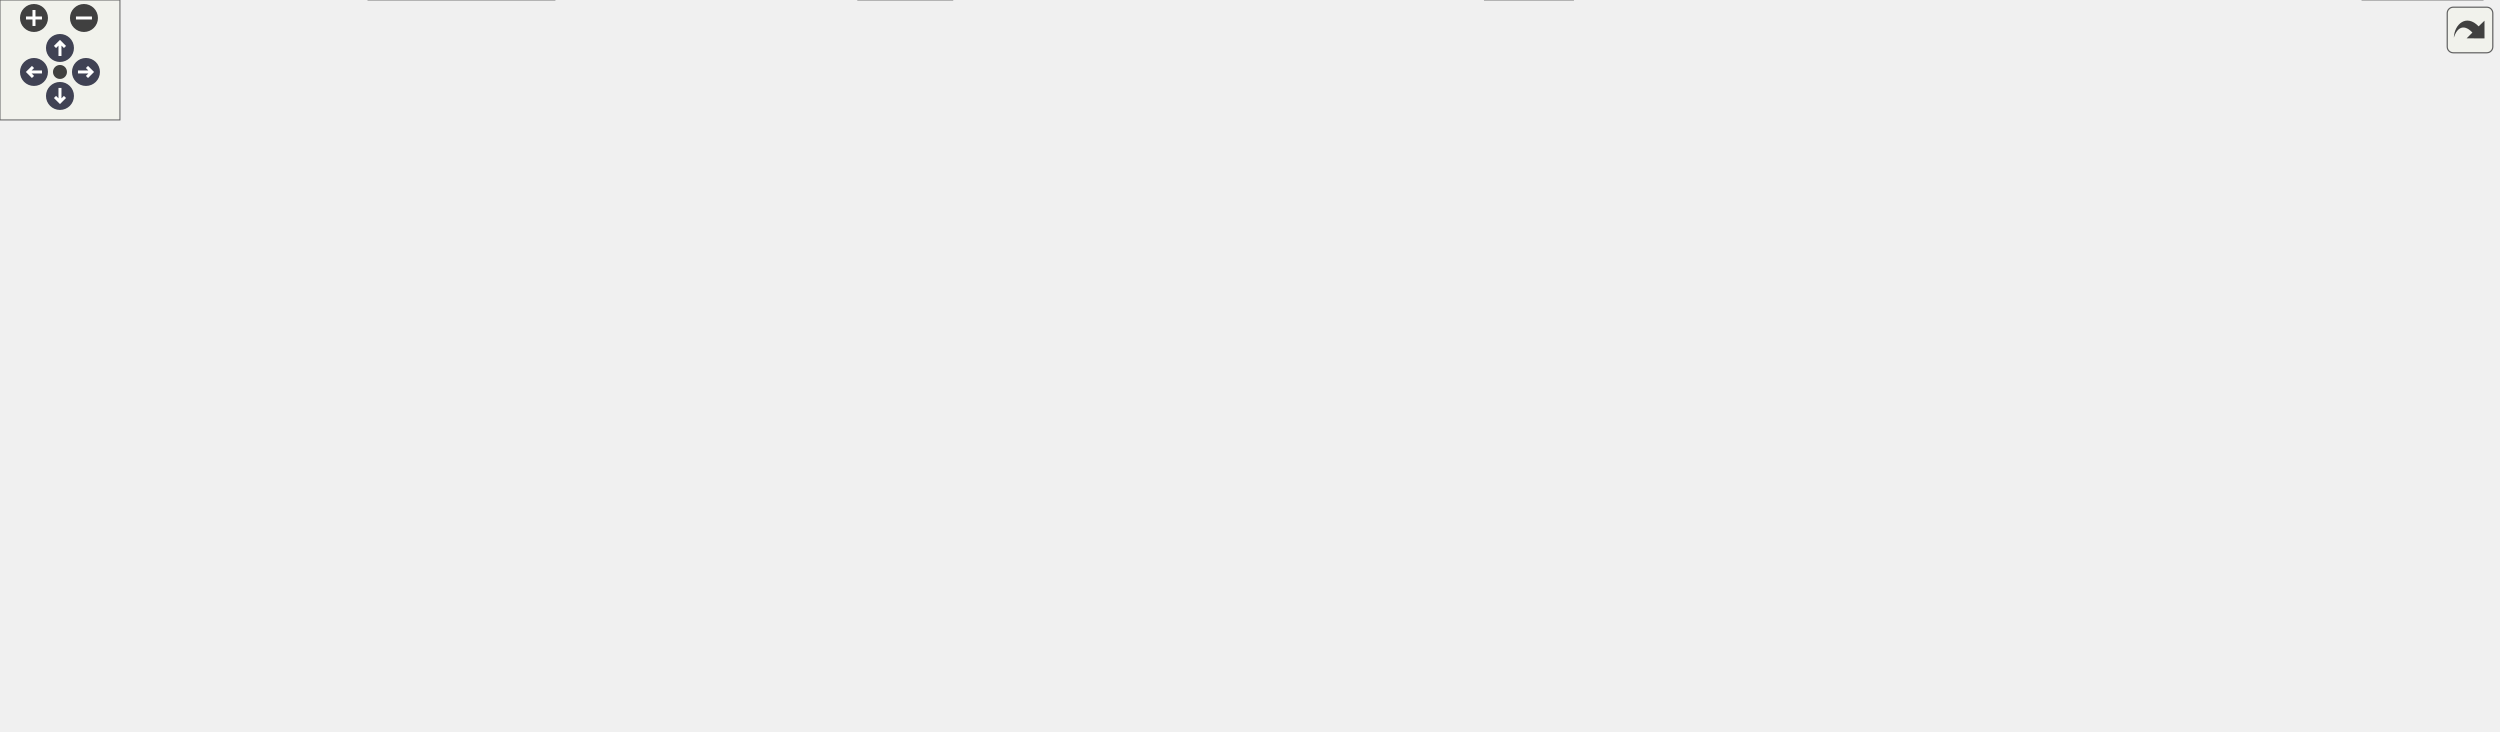
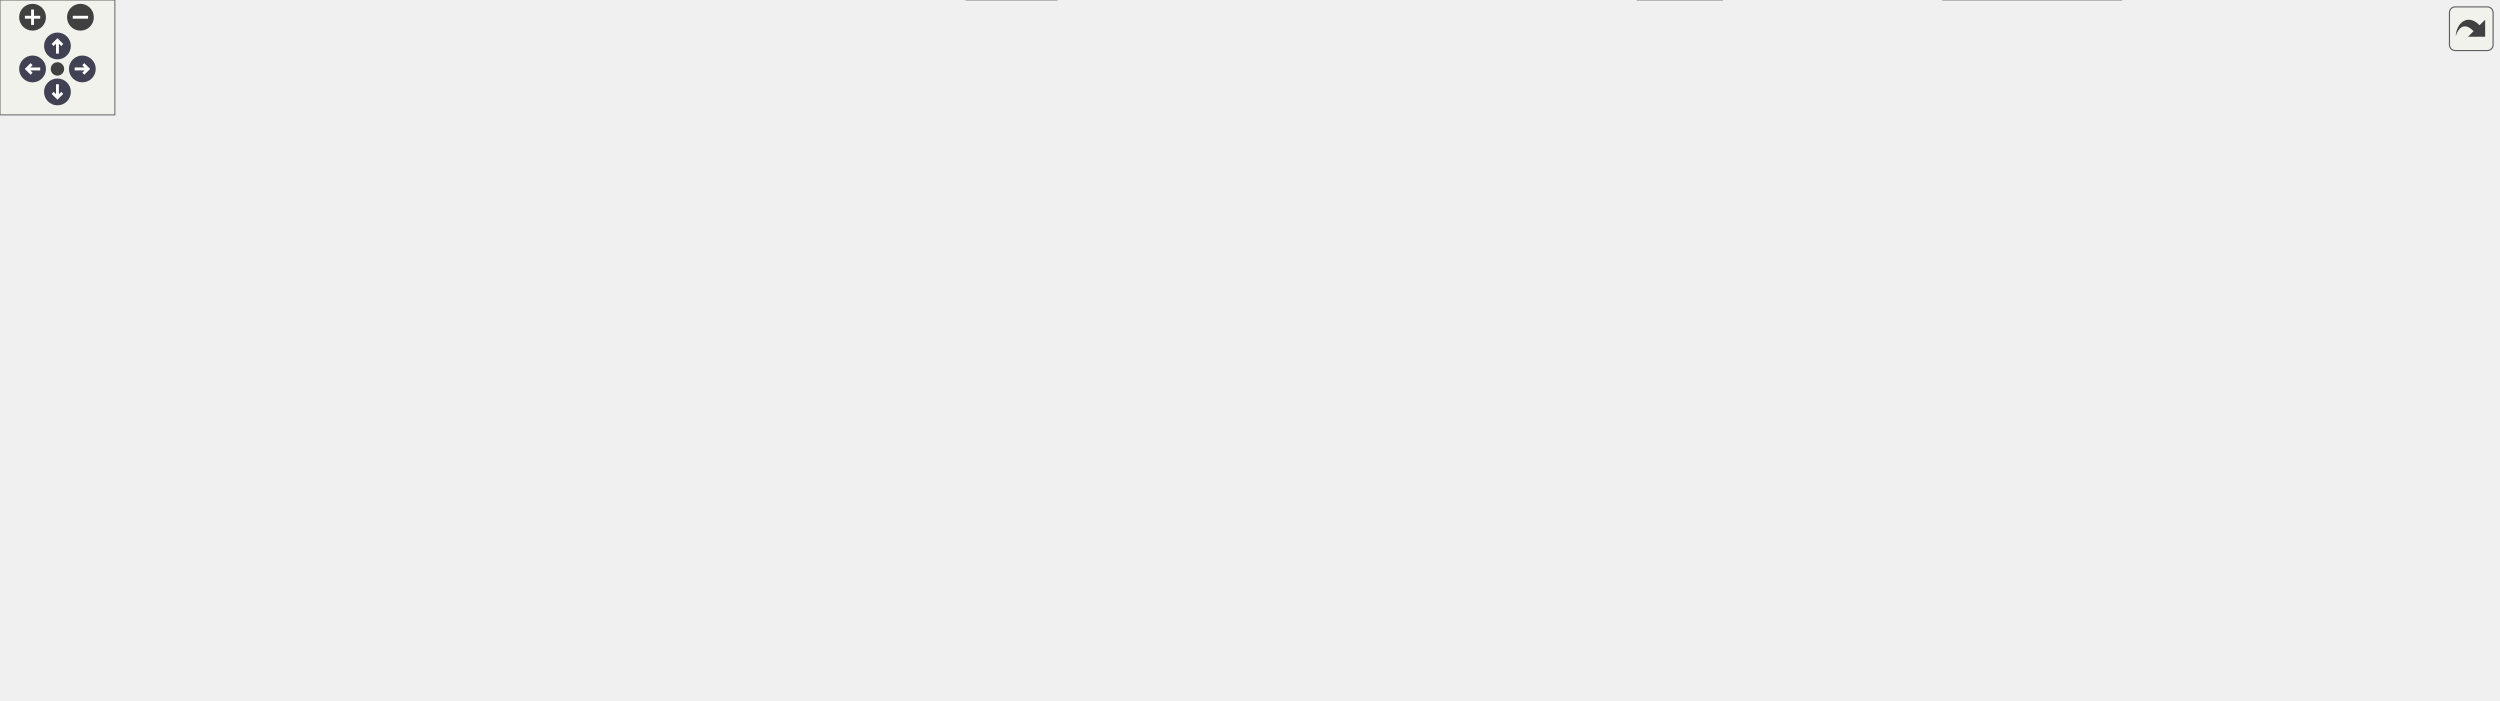
<svg xmlns="http://www.w3.org/2000/svg" xmlns:xlink="http://www.w3.org/1999/xlink" id="main" version="1.1" xml:space="preserve">
  <style type="text/css">
.node, .edge {opacity: 0.7;}
.node.selected, .edge.selected {opacity: 1;}
.edge:hover path { stroke: red; }
.edge:hover polygon { stroke: red; fill: red; }
</style>
  <defs>
    <circle id="rim" cx="0" cy="0" r="7" />
    <circle id="rim2" cx="0" cy="0" r="3.5" />
    <g id="zoomPlus">
      <use xlink:href="#rim" fill="#404040">
        <set attributeName="fill" to="#808080" begin="zoomplus.mouseover" end="zoomplus.mouseout" />
      </use>
      <path d="M-4,0h8M0,-4v8" fill="none" stroke="white" stroke-width="1.5" pointer-events="none" />
    </g>
    <g id="zoomMin">
      <use xlink:href="#rim" fill="#404040">
        <set attributeName="fill" to="#808080" begin="zoomminus.mouseover" end="zoomminus.mouseout" />
      </use>
      <path d="M-4,0h8" fill="none" stroke="white" stroke-width="1.5" pointer-events="none" />
    </g>
    <g id="arrowUp" transform="translate(30 24)">
      <use xlink:href="#rim" />
      <path pointer-events="none" fill="none" stroke="white" stroke-width="1.5" d="M0,-3.0v7 M-2.5,-0.5L0,-3.0L2.5,-0.5" />
    </g>
    <g id="arrowRight" transform="rotate(90) translate(36 -43)">
      <use xlink:href="#rim" />
      <path pointer-events="none" fill="none" stroke="white" stroke-width="1.5" d="M0,-3.0v7 M-2.5,-0.5L0,-3.0L2.5,-0.5" />
    </g>
    <g id="arrowDown" transform="rotate(180) translate(-30 -48)">
      <use xlink:href="#rim" />
      <path pointer-events="none" fill="none" stroke="white" stroke-width="1.5" d="M0,-3.0v7 M-2.5,-0.5L0,-3.0L2.5,-0.5" />
    </g>
    <g id="arrowLeft" transform="rotate(270) translate(-36 17)">
      <use xlink:href="#rim" />
      <path pointer-events="none" fill="none" stroke="white" stroke-width="1.5" d="M0,-3.0v7 M-2.5,-0.5L0,-3.0L2.5,-0.5" />
    </g>
    <g id="resetDef">
      <use xlink:href="#rim2" fill="#404040">
        <set attributeName="fill" to="#808080" begin="reset.mouseover" end="reset.mouseout" />
      </use>
    </g>
  </defs>
  <svg id="graph" class="graph">
    <g id="viewport">
      <g id="Node000001" class="node">
        <g id="a_Node000001">
          <a xlink:title=" ">
-             <polygon fill="#999999" stroke="#666666" points="505.35,-305 386.35,-305 386.35,-275 505.35,-275 505.35,-305" />
-             <text text-anchor="start" x="394.35" y="-293" font-family="Helvetica,sans-Serif" font-size="10.00">src/TestGenerator/src</text>
-             <text text-anchor="middle" x="445.85" y="-282" font-family="Helvetica,sans-Serif" font-size="10.00">/generatorHelper.cpp</text>
+             <polygon fill="#999999" stroke="#666666" points="617.75,-305 498.75,-305 498.75,-275 617.75,-275 617.75,-305" />
+             <text text-anchor="start" x="506.75" y="-293" font-family="Helvetica,sans-Serif" font-size="10.00">src/TestGenerator/src</text>
+             <text text-anchor="middle" x="558.25" y="-282" font-family="Helvetica,sans-Serif" font-size="10.00">/generatorHelper.cpp</text>
          </a>
        </g>
      </g>
      <g id="Node000002" class="node">
        <g id="a_Node000002">
          <a xlink:href="generatorHelper_8h.html" target="_top" xlink:title=" ">
-             <polygon fill="white" stroke="#666666" points="385.85,-129 209.85,-129 209.85,-110 385.85,-110 385.85,-129" />
-             <text text-anchor="middle" x="297.85" y="-117" font-family="Helvetica,sans-Serif" font-size="10.00">TestGenerator/generatorHelper.h</text>
+             <polygon fill="white" stroke="#666666" points="984.25,-184 808.25,-184 808.25,-165 984.25,-165 984.25,-184" />
+             <text text-anchor="middle" x="896.25" y="-172" font-family="Helvetica,sans-Serif" font-size="10.00">TestGenerator/generatorHelper.h</text>
          </a>
        </g>
      </g>
      <g id="edge1_Node000001_Node000002" class="edge">
        <g id="a_edge1_Node000001_Node000002">
          <a xlink:title=" ">
-             <path fill="none" stroke="#63b8ff" d="M422.17,-274.87C408.03,-265.73 390.28,-252.97 376.85,-239 346.42,-207.36 320.2,-162.61 306.99,-138.15" />
-             <polygon fill="#63b8ff" stroke="#63b8ff" points="310.06,-136.49 302.29,-129.29 303.88,-139.76 310.06,-136.49" />
+             <path fill="none" stroke="#63b8ff" d="M600.04,-274.97C667.13,-252.44 797.71,-208.59 860.65,-187.46" />
+             <polygon fill="#63b8ff" stroke="#63b8ff" points="862.14,-190.65 870.51,-184.14 859.91,-184.01 862.14,-190.65" />
          </a>
        </g>
      </g>
      <g id="Node000003" class="node">
        <g id="a_Node000003">
          <a xlink:title=" ">
-             <polygon fill="#e0e0e0" stroke="#999999" points="870.35,-74 825.35,-74 825.35,-55 870.35,-55 870.35,-74" />
-             <text text-anchor="middle" x="847.85" y="-62" font-family="Helvetica,sans-Serif" font-size="10.00">utility</text>
+             <polygon fill="#e0e0e0" stroke="#999999" points="70.75,-74 25.75,-74 25.75,-55 70.75,-55 70.75,-74" />
+             <text text-anchor="middle" x="48.25" y="-62" font-family="Helvetica,sans-Serif" font-size="10.00">utility</text>
          </a>
        </g>
      </g>
      <g id="edge20_Node000001_Node000003" class="edge">
        <g id="a_edge20_Node000001_Node000003">
          <a xlink:title=" ">
-             <path fill="none" stroke="#63b8ff" d="M505.75,-283.11C611.72,-271.33 825.27,-240.96 869.85,-184 893.07,-154.32 872.73,-107.76 858.63,-82.75" />
-             <polygon fill="#63b8ff" stroke="#63b8ff" points="861.56,-80.84 853.46,-74.02 855.54,-84.41 861.56,-80.84" />
+             <path fill="none" stroke="#63b8ff" d="M498.36,-280.57C369.2,-261.02 71.44,-208.15 13.25,-129 2.03,-113.74 16.09,-94.48 29.59,-81.2" />
+             <polygon fill="#63b8ff" stroke="#63b8ff" points="32.28,-83.48 37.28,-74.14 27.55,-78.32 32.28,-83.48" />
          </a>
        </g>
      </g>
      <g id="Node000009" class="node">
        <g id="a_Node000009">
          <a xlink:title=" ">
-             <polygon fill="#e0e0e0" stroke="#999999" points="953.35,-74 888.35,-74 888.35,-55 953.35,-55 953.35,-74" />
-             <text text-anchor="middle" x="920.85" y="-62" font-family="Helvetica,sans-Serif" font-size="10.00">functional</text>
+             <polygon fill="#e0e0e0" stroke="#999999" points="382.75,-74 317.75,-74 317.75,-55 382.75,-55 382.75,-74" />
+             <text text-anchor="middle" x="350.25" y="-62" font-family="Helvetica,sans-Serif" font-size="10.00">functional</text>
          </a>
        </g>
      </g>
      <g id="edge18_Node000001_Node000009" class="edge">
        <g id="a_edge18_Node000001_Node000009">
          <a xlink:title=" ">
-             <path fill="none" stroke="#63b8ff" d="M505.41,-287.97C577.06,-285.07 700.04,-274.74 798.85,-239 842.57,-223.18 859.91,-221.17 887.85,-184 910.43,-153.95 917.56,-109.19 919.81,-84.16" />
-             <polygon fill="#63b8ff" stroke="#63b8ff" points="923.3,-84.41 920.54,-74.18 916.32,-83.9 923.3,-84.41" />
+             <path fill="none" stroke="#63b8ff" d="M498.73,-281.02C444.51,-270 369.09,-244.11 343.25,-184 329.07,-151 337.44,-108 344.23,-83.92" />
+             <polygon fill="#63b8ff" stroke="#63b8ff" points="347.6,-84.87 347.16,-74.29 340.9,-82.84 347.6,-84.87" />
          </a>
        </g>
      </g>
      <g id="Node000013" class="node">
        <g id="a_Node000013">
          <a xlink:title=" ">
-             <polygon fill="#e0e0e0" stroke="#999999" points="1241.85,-19 1181.85,-19 1181.85,0 1241.85,0 1241.85,-19" />
-             <text text-anchor="middle" x="1211.85" y="-7" font-family="Helvetica,sans-Serif" font-size="10.00">iostream</text>
+             <polygon fill="#e0e0e0" stroke="#999999" points="585.25,-74 525.25,-74 525.25,-55 585.25,-55 585.25,-74" />
+             <text text-anchor="middle" x="555.25" y="-62" font-family="Helvetica,sans-Serif" font-size="10.00">iostream</text>
          </a>
        </g>
      </g>
      <g id="edge19_Node000001_Node000013" class="edge">
        <g id="a_edge19_Node000001_Node000013">
          <a xlink:title=" ">
-             <path fill="none" stroke="#63b8ff" d="M505.62,-286.85C691.95,-279.36 1249.85,-250.65 1249.85,-175.5 1249.85,-175.5 1249.85,-175.5 1249.85,-118.5 1249.85,-85.02 1233.4,-48.84 1222.14,-28.01" />
-             <polygon fill="#63b8ff" stroke="#63b8ff" points="1225.08,-26.1 1217.13,-19.1 1218.98,-29.53 1225.08,-26.1" />
+             <path fill="none" stroke="#63b8ff" d="M558.06,-274.68C557.54,-235.76 556.09,-128.07 555.5,-84.33" />
+             <polygon fill="#63b8ff" stroke="#63b8ff" points="559,-84.18 555.37,-74.23 552,-84.28 559,-84.18" />
          </a>
        </g>
      </g>
      <g id="Node000014" class="node">
        <g id="a_Node000014">
          <a xlink:href="types_8h.html" target="_top" xlink:title=" ">
-             <polygon fill="white" stroke="#666666" points="348.35,-74 259.35,-74 259.35,-55 348.35,-55 348.35,-74" />
-             <text text-anchor="middle" x="303.85" y="-62" font-family="Helvetica,sans-Serif" font-size="10.00">Library/types.h</text>
+             <polygon fill="white" stroke="#666666" points="1032.75,-74 943.75,-74 943.75,-55 1032.75,-55 1032.75,-74" />
+             <text text-anchor="middle" x="988.25" y="-62" font-family="Helvetica,sans-Serif" font-size="10.00">Library/types.h</text>
          </a>
        </g>
      </g>
      <g id="edge44_Node000001_Node000014" class="edge">
        <g id="a_edge44_Node000001_Node000014">
          <a xlink:title=" ">
-             <path fill="none" stroke="#63b8ff" d="M400.58,-274.97C341.8,-253.97 241.88,-208.15 200.85,-129 187.35,-102.97 219.18,-86.45 250.93,-76.81" />
-             <polygon fill="#63b8ff" stroke="#63b8ff" points="252.06,-80.12 260.73,-74.03 250.15,-73.39 252.06,-80.12" />
+             <path fill="none" stroke="#63b8ff" d="M617.79,-286.72C781.18,-278.94 1229.13,-247.03 1299.25,-129 1303.56,-121.74 1304.78,-116.38 1299.25,-110 1266.76,-72.53 1123.52,-65.84 1043.25,-65.11" />
+             <polygon fill="#63b8ff" stroke="#63b8ff" points="1042.86,-61.6 1032.84,-65.04 1042.82,-68.6 1042.86,-61.6" />
          </a>
        </g>
      </g>
      <g id="Node000015" class="node">
        <g id="a_Node000015">
          <a xlink:href="database_8h.html" target="_top" xlink:title=" ">
-             <polygon fill="white" stroke="#666666" points="505.85,-239 385.85,-239 385.85,-220 505.85,-220 505.85,-239" />
-             <text text-anchor="middle" x="445.85" y="-227" font-family="Helvetica,sans-Serif" font-size="10.00">Database/database.h</text>
+             <polygon fill="white" stroke="#666666" points="530.25,-239 410.25,-239 410.25,-220 530.25,-220 530.25,-239" />
+             <text text-anchor="middle" x="470.25" y="-227" font-family="Helvetica,sans-Serif" font-size="10.00">Database/database.h</text>
          </a>
        </g>
      </g>
      <g id="edge21_Node000001_Node000015" class="edge">
        <g id="a_edge21_Node000001_Node000015">
          <a xlink:title=" ">
-             <path fill="none" stroke="#63b8ff" d="M445.85,-274.84C445.85,-267.21 445.85,-257.7 445.85,-249.45" />
-             <polygon fill="#63b8ff" stroke="#63b8ff" points="449.35,-249.27 445.85,-239.27 442.35,-249.27 449.35,-249.27" />
+             <path fill="none" stroke="#63b8ff" d="M536.95,-274.84C523.18,-265.68 505.33,-253.82 491.56,-244.66" />
+             <polygon fill="#63b8ff" stroke="#63b8ff" points="493.45,-241.72 483.18,-239.09 489.57,-247.55 493.45,-241.72" />
          </a>
        </g>
      </g>
      <g id="Node000023" class="node">
        <g id="a_Node000023">
          <a xlink:href="utils_8h_source.html" target="_top" xlink:title=" ">
-             <polygon fill="white" stroke="#666666" points="153.35,-129 70.35,-129 70.35,-110 153.35,-110 153.35,-129" />
-             <text text-anchor="middle" x="111.85" y="-117" font-family="Helvetica,sans-Serif" font-size="10.00">Library/utils.h</text>
+             <polygon fill="white" stroke="#666666" points="1188.75,-184 1105.75,-184 1105.75,-165 1188.75,-165 1188.75,-184" />
+             <text text-anchor="middle" x="1147.25" y="-172" font-family="Helvetica,sans-Serif" font-size="10.00">Library/utils.h</text>
          </a>
        </g>
      </g>
      <g id="edge45_Node000001_Node000023" class="edge">
        <g id="a_edge45_Node000001_Node000023">
          <a xlink:title=" ">
-             <path fill="none" stroke="#63b8ff" d="M386.2,-284.64C314.98,-278.36 201.28,-264.61 167.85,-239 135.29,-214.06 120.81,-165.49 115.1,-138.93" />
-             <polygon fill="#63b8ff" stroke="#63b8ff" points="118.52,-138.17 113.16,-129.03 111.65,-139.52 118.52,-138.17" />
+             <path fill="none" stroke="#63b8ff" d="M617.97,-277.49C733.57,-255.22 986.11,-206.55 1095.27,-185.52" />
+             <polygon fill="#63b8ff" stroke="#63b8ff" points="1096.22,-188.9 1105.38,-183.57 1094.9,-182.02 1096.22,-188.9" />
          </a>
        </g>
      </g>
      <g id="edge2_Node000002_Node000003" class="edge">
        <g id="a_edge2_Node000002_Node000003">
          <a xlink:title=" ">
-             <path fill="none" stroke="#63b8ff" d="M386.18,-115.82C487.75,-111.64 659.48,-101.19 815.05,-74.02" />
-             <polygon fill="#63b8ff" stroke="#63b8ff" points="816.03,-77.4 825.27,-72.2 814.81,-70.5 816.03,-77.4" />
+             <path fill="none" stroke="#63b8ff" d="M808.23,-172.58C642.35,-170.12 289.61,-161.14 172.25,-129 133.54,-118.4 92.9,-94.85 69.11,-79.6" />
+             <polygon fill="#63b8ff" stroke="#63b8ff" points="70.85,-76.56 60.57,-74.02 67.02,-82.42 70.85,-76.56" />
          </a>
        </g>
      </g>
      <g id="Node000004" class="node">
        <g id="a_Node000004">
          <a xlink:title=" ">
-             <polygon fill="#e0e0e0" stroke="#999999" points="476.35,-19 429.35,-19 429.35,0 476.35,0 476.35,-19" />
-             <text text-anchor="middle" x="452.85" y="-7" font-family="Helvetica,sans-Serif" font-size="10.00">vector</text>
+             <polygon fill="#e0e0e0" stroke="#999999" points="551.75,-19 504.75,-19 504.75,0 551.75,0 551.75,-19" />
+             <text text-anchor="middle" x="528.25" y="-7" font-family="Helvetica,sans-Serif" font-size="10.00">vector</text>
          </a>
        </g>
      </g>
      <g id="edge3_Node000002_Node000004" class="edge">
        <g id="a_edge3_Node000002_Node000004">
          <a xlink:title=" ">
-             <path fill="none" stroke="#63b8ff" d="M310.27,-109.84C336.8,-91.36 399.23,-47.86 431.97,-25.05" />
-             <polygon fill="#63b8ff" stroke="#63b8ff" points="434.16,-27.79 440.37,-19.2 430.16,-22.04 434.16,-27.79" />
+             <path fill="none" stroke="#63b8ff" d="M893.35,-164.71C888.37,-150.98 876.89,-124.53 858.25,-110 767.28,-39.08 626.2,-18.55 562.05,-12.73" />
+             <polygon fill="#63b8ff" stroke="#63b8ff" points="562.34,-9.24 552.08,-11.89 561.75,-16.22 562.34,-9.24" />
          </a>
        </g>
      </g>
      <g id="Node000005" class="node">
        <g id="a_Node000005">
          <a xlink:title=" ">
-             <polygon fill="#e0e0e0" stroke="#999999" points="786.85,-19 742.85,-19 742.85,0 786.85,0 786.85,-19" />
-             <text text-anchor="middle" x="764.85" y="-7" font-family="Helvetica,sans-Serif" font-size="10.00">string</text>
+             <polygon fill="#e0e0e0" stroke="#999999" points="899.25,-19 855.25,-19 855.25,0 899.25,0 899.25,-19" />
+             <text text-anchor="middle" x="877.25" y="-7" font-family="Helvetica,sans-Serif" font-size="10.00">string</text>
          </a>
        </g>
      </g>
      <g id="edge4_Node000002_Node000005" class="edge">
        <g id="a_edge4_Node000002_Node000005">
          <a xlink:title=" ">
-             <path fill="none" stroke="#63b8ff" d="M315.52,-109.88C349.5,-93.37 421.69,-58.57 433.85,-55 540.18,-23.82 672.21,-14.39 732.32,-11.62" />
-             <polygon fill="#63b8ff" stroke="#63b8ff" points="732.84,-15.1 742.68,-11.17 732.54,-8.11 732.84,-15.1" />
+             <path fill="none" stroke="#63b8ff" d="M895.74,-164.86C894.98,-152.62 893.4,-129.57 891.25,-110 888.15,-81.75 883.33,-49.15 880.23,-29.19" />
+             <polygon fill="#63b8ff" stroke="#63b8ff" points="883.68,-28.6 878.67,-19.26 876.76,-29.68 883.68,-28.6" />
          </a>
        </g>
      </g>
      <g id="Node000006" class="node">
        <g id="a_Node000006">
          <a xlink:title=" ">
-             <polygon fill="#e0e0e0" stroke="#999999" points="500.85,-74 442.85,-74 442.85,-55 500.85,-55 500.85,-74" />
-             <text text-anchor="middle" x="471.85" y="-62" font-family="Helvetica,sans-Serif" font-size="10.00">memory</text>
+             <polygon fill="#e0e0e0" stroke="#999999" points="527.25,-129 469.25,-129 469.25,-110 527.25,-110 527.25,-129" />
+             <text text-anchor="middle" x="498.25" y="-117" font-family="Helvetica,sans-Serif" font-size="10.00">memory</text>
          </a>
        </g>
      </g>
      <g id="edge5_Node000002_Node000006" class="edge">
        <g id="a_edge5_Node000002_Node000006">
          <a xlink:title=" ">
-             <path fill="none" stroke="#63b8ff" d="M325.8,-109.98C355.14,-101.05 401.44,-86.94 434.03,-77.02" />
-             <polygon fill="#63b8ff" stroke="#63b8ff" points="435.13,-80.34 443.67,-74.08 433.09,-73.65 435.13,-80.34" />
+             <path fill="none" stroke="#63b8ff" d="M832.31,-164.98C749.12,-153.91 606.32,-134.89 537.54,-125.73" />
+             <polygon fill="#63b8ff" stroke="#63b8ff" points="537.93,-122.25 527.55,-124.4 537,-129.19 537.93,-122.25" />
          </a>
        </g>
      </g>
      <g id="Node000007" class="node">
        <g id="a_Node000007">
          <a xlink:title=" ">
-             <polygon fill="#e0e0e0" stroke="#999999" points="68.85,-74 14.85,-74 14.85,-55 68.85,-55 68.85,-74" />
-             <text text-anchor="middle" x="41.85" y="-62" font-family="Helvetica,sans-Serif" font-size="10.00">random</text>
+             <polygon fill="#e0e0e0" stroke="#999999" points="1139.25,-129 1085.25,-129 1085.25,-110 1139.25,-110 1139.25,-129" />
+             <text text-anchor="middle" x="1112.25" y="-117" font-family="Helvetica,sans-Serif" font-size="10.00">random</text>
          </a>
        </g>
      </g>
      <g id="edge6_Node000002_Node000007" class="edge">
        <g id="a_edge6_Node000002_Node000007">
          <a xlink:title=" ">
-             <path fill="none" stroke="#63b8ff" d="M253.51,-109.97C211.11,-101.71 145.11,-88.61 78.74,-74.14" />
-             <polygon fill="#63b8ff" stroke="#63b8ff" points="79.47,-70.72 68.95,-72 77.97,-77.56 79.47,-70.72" />
+             <path fill="none" stroke="#63b8ff" d="M930.96,-164.98C970.53,-155.27 1034.98,-139.46 1075.42,-129.54" />
+             <polygon fill="#63b8ff" stroke="#63b8ff" points="1076.28,-132.93 1085.15,-127.15 1074.61,-126.13 1076.28,-132.93" />
          </a>
        </g>
      </g>
      <g id="Node000008" class="node">
        <g id="a_Node000008">
          <a xlink:title=" ">
-             <polygon fill="#e0e0e0" stroke="#999999" points="277.35,-19 184.35,-19 184.35,0 277.35,0 277.35,-19" />
-             <text text-anchor="middle" x="230.85" y="-7" font-family="Helvetica,sans-Serif" font-size="10.00">unordered_map</text>
+             <polygon fill="#e0e0e0" stroke="#999999" points="1107.75,-19 1014.75,-19 1014.75,0 1107.75,0 1107.75,-19" />
+             <text text-anchor="middle" x="1061.25" y="-7" font-family="Helvetica,sans-Serif" font-size="10.00">unordered_map</text>
          </a>
        </g>
      </g>
      <g id="edge7_Node000002_Node000008" class="edge">
        <g id="a_edge7_Node000002_Node000008">
          <a xlink:title=" ">
-             <path fill="none" stroke="#63b8ff" d="M285.04,-109.69C274.19,-101.6 258.98,-88.66 249.85,-74 241.29,-60.26 236.4,-42.46 233.73,-29.2" />
-             <polygon fill="#63b8ff" stroke="#63b8ff" points="237.17,-28.55 231.98,-19.32 230.28,-29.78 237.17,-28.55" />
+             <path fill="none" stroke="#63b8ff" d="M943.16,-164.98C967.39,-158.56 996.03,-147.55 1016.25,-129 1045.21,-102.44 1055.67,-55.27 1059.34,-29.17" />
+             <polygon fill="#63b8ff" stroke="#63b8ff" points="1062.83,-29.45 1060.56,-19.1 1055.88,-28.61 1062.83,-29.45" />
          </a>
        </g>
      </g>
      <g id="edge8_Node000002_Node000009" class="edge">
        <g id="a_edge8_Node000002_Node000009">
          <a xlink:title=" ">
-             <path fill="none" stroke="#63b8ff" d="M385.98,-115.28C498.25,-110.38 698.36,-99.02 878.33,-74.05" />
-             <polygon fill="#63b8ff" stroke="#63b8ff" points="878.82,-77.51 888.24,-72.65 877.85,-70.58 878.82,-77.51" />
+             <path fill="none" stroke="#63b8ff" d="M831.91,-164.99C774.36,-157 687.85,-144.04 613.25,-129 578.7,-122.03 570.5,-118.32 536.25,-110 487.15,-98.07 430.69,-84.6 392.98,-75.63" />
+             <polygon fill="#63b8ff" stroke="#63b8ff" points="393.4,-72.13 382.86,-73.23 391.78,-78.94 393.4,-72.13" />
          </a>
        </g>
      </g>
      <g id="Node000010" class="node">
        <g id="a_Node000010">
          <a xlink:title=" ">
-             <polygon fill="#e0e0e0" stroke="#999999" points="136.85,-74 86.85,-74 86.85,-55 136.85,-55 136.85,-74" />
-             <text text-anchor="middle" x="111.85" y="-62" font-family="Helvetica,sans-Serif" font-size="10.00">chrono</text>
+             <polygon fill="#e0e0e0" stroke="#999999" points="1207.25,-129 1157.25,-129 1157.25,-110 1207.25,-110 1207.25,-129" />
+             <text text-anchor="middle" x="1182.25" y="-117" font-family="Helvetica,sans-Serif" font-size="10.00">chrono</text>
          </a>
        </g>
      </g>
      <g id="edge9_Node000002_Node000010" class="edge">
        <g id="a_edge9_Node000002_Node000010">
          <a xlink:title=" ">
-             <path fill="none" stroke="#63b8ff" d="M267.96,-109.98C234.88,-100.56 181.61,-85.38 146.66,-75.42" />
-             <polygon fill="#63b8ff" stroke="#63b8ff" points="147.46,-72.01 136.89,-72.63 145.54,-78.74 147.46,-72.01" />
+             <path fill="none" stroke="#63b8ff" d="M951.03,-164.96C1000.02,-157.07 1073.99,-144.53 1147.19,-129.11" />
+             <polygon fill="#63b8ff" stroke="#63b8ff" points="1147.99,-132.51 1157.05,-127.01 1146.54,-125.67 1147.99,-132.51" />
          </a>
        </g>
      </g>
      <g id="Node000011" class="node">
        <g id="a_Node000011">
          <a xlink:title=" ">
-             <polygon fill="#e0e0e0" stroke="#999999" points="202.35,-74 155.35,-74 155.35,-55 202.35,-55 202.35,-74" />
-             <text text-anchor="middle" x="178.85" y="-62" font-family="Helvetica,sans-Serif" font-size="10.00">cmath</text>
+             <polygon fill="#e0e0e0" stroke="#999999" points="1272.75,-129 1225.75,-129 1225.75,-110 1272.75,-110 1272.75,-129" />
+             <text text-anchor="middle" x="1249.25" y="-117" font-family="Helvetica,sans-Serif" font-size="10.00">cmath</text>
          </a>
        </g>
      </g>
      <g id="edge10_Node000002_Node000011" class="edge">
        <g id="a_edge10_Node000002_Node000011">
          <a xlink:title=" ">
-             <path fill="none" stroke="#63b8ff" d="M278.73,-109.98C259.5,-101.42 229.61,-88.11 207.54,-78.28" />
-             <polygon fill="#63b8ff" stroke="#63b8ff" points="208.87,-75.04 198.31,-74.17 206.02,-81.44 208.87,-75.04" />
+             <path fill="none" stroke="#63b8ff" d="M975.9,-164.98C1038.55,-157.69 1128.19,-145.95 1215.7,-128.9" />
+             <polygon fill="#63b8ff" stroke="#63b8ff" points="1216.4,-132.32 1225.53,-126.95 1215.04,-125.46 1216.4,-132.32" />
          </a>
        </g>
      </g>
      <g id="Node000012" class="node">
        <g id="a_Node000012">
          <a xlink:href="error_8h.html" target="_top" xlink:title=" ">
-             <polygon fill="white" stroke="#666666" points="807.35,-74 722.35,-74 722.35,-55 807.35,-55 807.35,-74" />
-             <text text-anchor="middle" x="764.85" y="-62" font-family="Helvetica,sans-Serif" font-size="10.00">Library/error.h</text>
+             <polygon fill="white" stroke="#666666" points="706.75,-129 621.75,-129 621.75,-110 706.75,-110 706.75,-129" />
+             <text text-anchor="middle" x="664.25" y="-117" font-family="Helvetica,sans-Serif" font-size="10.00">Library/error.h</text>
          </a>
        </g>
      </g>
      <g id="edge11_Node000002_Node000012" class="edge">
        <g id="a_edge11_Node000002_Node000012">
          <a xlink:title=" ">
-             <path fill="none" stroke="#63b8ff" d="M372.88,-109.98C467.92,-99.2 629.29,-80.88 712.21,-71.47" />
-             <polygon fill="#63b8ff" stroke="#63b8ff" points="712.62,-74.95 722.17,-70.34 711.83,-67.99 712.62,-74.95" />
+             <path fill="none" stroke="#63b8ff" d="M858.98,-164.98C818.93,-155.84 755.18,-141.27 711.61,-131.32" />
+             <polygon fill="#63b8ff" stroke="#63b8ff" points="712.35,-127.9 701.82,-129.08 710.79,-134.72 712.35,-127.9" />
          </a>
        </g>
      </g>
      <g id="edge14_Node000002_Node000014" class="edge">
        <g id="a_edge14_Node000002_Node000014">
          <a xlink:title=" ">
-             <path fill="none" stroke="#63b8ff" d="M298.84,-109.75C299.62,-102.8 300.75,-92.85 301.74,-84.13" />
-             <polygon fill="#63b8ff" stroke="#63b8ff" points="305.23,-84.42 302.87,-74.09 298.27,-83.63 305.23,-84.42" />
+             <path fill="none" stroke="#63b8ff" d="M945.1,-164.95C965.76,-158.65 987.87,-147.77 1000.25,-129 1009.21,-115.42 1004.17,-96.84 998.11,-83.29" />
+             <polygon fill="#63b8ff" stroke="#63b8ff" points="1001.1,-81.45 993.5,-74.08 994.85,-84.59 1001.1,-81.45" />
          </a>
        </g>
      </g>
      <g id="edge12_Node000012_Node000005" class="edge">
        <g id="a_edge12_Node000012_Node000005">
          <a xlink:title=" ">
-             <path fill="none" stroke="#63b8ff" d="M764.85,-54.75C764.85,-47.8 764.85,-37.85 764.85,-29.13" />
-             <polygon fill="#63b8ff" stroke="#63b8ff" points="768.35,-29.09 764.85,-19.09 761.35,-29.09 768.35,-29.09" />
+             <path fill="none" stroke="#63b8ff" d="M681.32,-109.84C718.57,-90.96 807.32,-45.96 851.44,-23.59" />
+             <polygon fill="#63b8ff" stroke="#63b8ff" points="853.06,-26.69 860.4,-19.05 849.89,-20.45 853.06,-26.69" />
          </a>
        </g>
      </g>
      <g id="edge13_Node000012_Node000013" class="edge">
        <g id="a_edge13_Node000012_Node000013">
          <a xlink:title=" ">
-             <path fill="none" stroke="#63b8ff" d="M807.39,-56.37C810.59,-55.89 813.77,-55.43 816.85,-55 945.92,-37.19 1099.46,-21.45 1171.17,-14.41" />
-             <polygon fill="#63b8ff" stroke="#63b8ff" points="1171.94,-17.85 1181.55,-13.39 1171.26,-10.88 1171.94,-17.85" />
+             <path fill="none" stroke="#63b8ff" d="M646.74,-109.98C629.28,-101.5 602.24,-88.35 582.08,-78.54" />
+             <polygon fill="#63b8ff" stroke="#63b8ff" points="583.61,-75.4 573.08,-74.17 580.55,-81.69 583.61,-75.4" />
          </a>
        </g>
      </g>
      <g id="edge15_Node000014_Node000004" class="edge">
        <g id="a_edge15_Node000014_Node000004">
          <a xlink:title=" ">
-             <path fill="none" stroke="#63b8ff" d="M327.79,-54.98C352.55,-46.18 391.43,-32.35 419.26,-22.45" />
-             <polygon fill="#63b8ff" stroke="#63b8ff" points="420.72,-25.64 428.97,-18.99 418.37,-19.05 420.72,-25.64" />
+             <path fill="none" stroke="#63b8ff" d="M943.73,-58.37C852.02,-47.8 643.82,-23.82 562.08,-14.4" />
+             <polygon fill="#63b8ff" stroke="#63b8ff" points="562.2,-10.89 551.86,-13.22 561.4,-17.84 562.2,-10.89" />
          </a>
        </g>
      </g>
      <g id="edge17_Node000014_Node000005" class="edge">
        <g id="a_edge17_Node000014_Node000005">
          <a xlink:title=" ">
-             <path fill="none" stroke="#63b8ff" d="M348.47,-58.37C441.02,-47.73 651.98,-23.48 732.66,-14.2" />
-             <polygon fill="#63b8ff" stroke="#63b8ff" points="733.18,-17.66 742.71,-13.04 732.38,-10.71 733.18,-17.66" />
+             <path fill="none" stroke="#63b8ff" d="M970.42,-54.98C952.64,-46.5 925.1,-33.35 904.57,-23.54" />
+             <polygon fill="#63b8ff" stroke="#63b8ff" points="905.94,-20.32 895.41,-19.17 902.93,-26.64 905.94,-20.32" />
          </a>
        </g>
      </g>
      <g id="edge16_Node000014_Node000008" class="edge">
        <g id="a_edge16_Node000014_Node000008">
          <a xlink:title=" ">
-             <path fill="none" stroke="#63b8ff" d="M292.12,-54.98C281.11,-47 264.43,-34.88 251.24,-25.31" />
-             <polygon fill="#63b8ff" stroke="#63b8ff" points="252.94,-22.21 242.79,-19.17 248.82,-27.88 252.94,-22.21" />
+             <path fill="none" stroke="#63b8ff" d="M999.98,-54.98C1010.98,-47 1027.67,-34.88 1040.86,-25.31" />
+             <polygon fill="#63b8ff" stroke="#63b8ff" points="1043.27,-27.88 1049.31,-19.17 1039.16,-22.21 1043.27,-27.88" />
          </a>
        </g>
      </g>
      <g id="edge22_Node000015_Node000006" class="edge">
        <g id="a_edge22_Node000015_Node000006">
          <a xlink:title=" ">
-             <path fill="none" stroke="#63b8ff" d="M447.24,-219.74C451.32,-194.2 463.24,-119.43 468.86,-84.23" />
-             <polygon fill="#63b8ff" stroke="#63b8ff" points="472.32,-84.73 470.44,-74.31 465.41,-83.63 472.32,-84.73" />
+             <path fill="none" stroke="#63b8ff" d="M478.73,-219.85C486.3,-211.47 496.85,-198.01 501.25,-184 505.8,-169.5 504.59,-152.23 502.5,-139.37" />
+             <polygon fill="#63b8ff" stroke="#63b8ff" points="505.9,-138.52 500.56,-129.37 499.03,-139.86 505.9,-138.52" />
          </a>
        </g>
      </g>
      <g id="Node000016" class="node">
        <g id="a_Node000016">
          <a xlink:href="transaction_8h_source.html" target="_top" xlink:title=" ">
-             <polygon fill="white" stroke="#666666" points="860.35,-184 721.35,-184 721.35,-165 860.35,-165 860.35,-184" />
-             <text text-anchor="middle" x="790.85" y="-172" font-family="Helvetica,sans-Serif" font-size="10.00">Transaction/transaction.h</text>
+             <polygon fill="white" stroke="#666666" points="491.75,-184 352.75,-184 352.75,-165 491.75,-165 491.75,-184" />
+             <text text-anchor="middle" x="422.25" y="-172" font-family="Helvetica,sans-Serif" font-size="10.00">Transaction/transaction.h</text>
          </a>
        </g>
      </g>
      <g id="edge23_Node000015_Node000016" class="edge">
        <g id="a_edge23_Node000015_Node000016">
          <a xlink:title=" ">
-             <path fill="none" stroke="#63b8ff" d="M501.28,-219.98C562.3,-210.61 660.33,-195.55 725.16,-185.59" />
-             <polygon fill="#63b8ff" stroke="#63b8ff" points="725.92,-189.02 735.27,-184.04 724.85,-182.1 725.92,-189.02" />
+             <path fill="none" stroke="#63b8ff" d="M462.33,-219.75C455.41,-212.11 445.19,-200.82 436.8,-191.56" />
+             <polygon fill="#63b8ff" stroke="#63b8ff" points="439.34,-189.15 430.03,-184.09 434.15,-193.85 439.34,-189.15" />
          </a>
        </g>
      </g>
      <g id="edge28_Node000016_Node000003" class="edge">
        <g id="a_edge28_Node000016_Node000003">
          <a xlink:title=" ">
-             <path fill="none" stroke="#63b8ff" d="M795.51,-164.66C804.91,-146.85 826.28,-106.37 838.61,-83.01" />
-             <polygon fill="#63b8ff" stroke="#63b8ff" points="841.7,-84.64 843.28,-74.16 835.51,-81.37 841.7,-84.64" />
+             <path fill="none" stroke="#63b8ff" d="M352.43,-170.71C243.64,-165.63 43.83,-153.11 22.25,-129 10.28,-115.62 21.42,-95.99 32.6,-82.1" />
+             <polygon fill="#63b8ff" stroke="#63b8ff" points="35.46,-84.15 39.37,-74.3 30.17,-79.56 35.46,-84.15" />
          </a>
        </g>
      </g>
      <g id="edge29_Node000016_Node000004" class="edge">
        <g id="a_edge29_Node000016_Node000004">
          <a xlink:title=" ">
-             <path fill="none" stroke="#63b8ff" d="M721.04,-172.48C646.54,-169.73 535.61,-160.32 508.85,-129 487.48,-103.99 524.27,-84.56 509.85,-55 503.55,-42.09 491.49,-31.83 480.09,-24.43" />
-             <polygon fill="#63b8ff" stroke="#63b8ff" points="481.58,-21.25 471.2,-19.12 477.98,-27.25 481.58,-21.25" />
+             <path fill="none" stroke="#63b8ff" d="M352.66,-170.9C241.84,-166.04 35.46,-153.76 13.25,-129 2.45,-116.96 -10.61,-82.74 16.25,-55 49.51,-20.65 386.06,-12.62 494.66,-10.92" />
+             <polygon fill="#63b8ff" stroke="#63b8ff" points="494.79,-14.42 504.73,-10.77 494.68,-7.42 494.79,-14.42" />
          </a>
        </g>
      </g>
      <g id="edge27_Node000016_Node000005" class="edge">
        <g id="a_edge27_Node000016_Node000005">
          <a xlink:title=" ">
-             <path fill="none" stroke="#63b8ff" d="M860.65,-172.92C988.69,-169.55 1240.47,-150.95 1154.85,-55 1131.14,-28.43 886.19,-15.58 797.05,-11.76" />
-             <polygon fill="#63b8ff" stroke="#63b8ff" points="797.12,-8.26 786.98,-11.34 796.83,-15.26 797.12,-8.26" />
+             <path fill="none" stroke="#63b8ff" d="M422.9,-164.93C424.24,-151.98 428.3,-127.09 440.25,-110 464.15,-75.83 477.45,-70.25 516.25,-55 575.89,-31.56 767.86,-17.32 844.86,-12.42" />
+             <polygon fill="#63b8ff" stroke="#63b8ff" points="845.17,-15.91 854.93,-11.79 844.73,-8.92 845.17,-15.91" />
          </a>
        </g>
      </g>
      <g id="edge30_Node000016_Node000006" class="edge">
        <g id="a_edge30_Node000016_Node000006">
          <a xlink:title=" ">
-             <path fill="none" stroke="#63b8ff" d="M788.32,-164.85C783.73,-150.84 772.65,-123.38 752.85,-110 714.1,-83.81 578.92,-72.02 511.17,-67.65" />
-             <polygon fill="#63b8ff" stroke="#63b8ff" points="511.1,-64.14 500.9,-67.01 510.67,-71.13 511.1,-64.14" />
+             <path fill="none" stroke="#63b8ff" d="M434.46,-164.98C446.03,-156.92 463.63,-144.65 477.41,-135.03" />
+             <polygon fill="#63b8ff" stroke="#63b8ff" points="479.62,-137.76 485.82,-129.17 475.61,-132.02 479.62,-137.76" />
          </a>
        </g>
      </g>
      <g id="edge33_Node000016_Node000009" class="edge">
        <g id="a_edge33_Node000016_Node000009">
          <a xlink:title=" ">
-             <path fill="none" stroke="#63b8ff" d="M801.48,-164.66C823.69,-146.22 875.17,-103.45 902.71,-80.57" />
-             <polygon fill="#63b8ff" stroke="#63b8ff" points="904.97,-83.24 910.42,-74.16 900.5,-77.86 904.97,-83.24" />
+             <path fill="none" stroke="#63b8ff" d="M415.45,-164.8C408.61,-155.94 397.87,-141.75 389.25,-129 378.97,-113.8 368.11,-95.95 360.47,-83.05" />
+             <polygon fill="#63b8ff" stroke="#63b8ff" points="363.4,-81.13 355.31,-74.28 357.36,-84.67 363.4,-81.13" />
          </a>
        </g>
      </g>
      <g id="edge35_Node000016_Node000012" class="edge">
        <g id="a_edge35_Node000016_Node000012">
          <a xlink:title=" ">
-             <path fill="none" stroke="#63b8ff" d="M791.14,-164.71C791.34,-152.29 790.9,-129.02 785.85,-110 783.38,-100.71 779.02,-90.99 774.92,-83.02" />
-             <polygon fill="#63b8ff" stroke="#63b8ff" points="777.87,-81.11 770.01,-74.01 771.72,-84.46 777.87,-81.11" />
+             <path fill="none" stroke="#63b8ff" d="M461.13,-164.98C502.99,-155.82 569.68,-141.21 615.14,-131.26" />
+             <polygon fill="#63b8ff" stroke="#63b8ff" points="616.05,-134.64 625.07,-129.08 614.55,-127.8 616.05,-134.64" />
          </a>
        </g>
      </g>
      <g id="edge24_Node000016_Node000013" class="edge">
        <g id="a_edge24_Node000016_Node000013">
          <a xlink:title=" ">
-             <path fill="none" stroke="#63b8ff" d="M860.65,-173.66C956.04,-172.49 1120.6,-165.1 1166.85,-129 1198.11,-104.59 1207.66,-55.81 1210.57,-29.07" />
-             <polygon fill="#63b8ff" stroke="#63b8ff" points="1214.06,-29.37 1211.46,-19.1 1207.09,-28.75 1214.06,-29.37" />
+             <path fill="none" stroke="#63b8ff" d="M425.59,-164.58C431.02,-151.16 442.9,-125.68 460.25,-110 476.36,-95.44 498.07,-84.79 516.67,-77.57" />
+             <polygon fill="#63b8ff" stroke="#63b8ff" points="517.9,-80.85 526.06,-74.1 515.47,-74.28 517.9,-80.85" />
          </a>
        </g>
      </g>
      <g id="edge34_Node000016_Node000014" class="edge">
        <g id="a_edge34_Node000016_Node000014">
          <a xlink:title=" ">
-             <path fill="none" stroke="#63b8ff" d="M721.2,-167.96C656.82,-161.83 558.86,-149.93 475.85,-129 423.74,-115.86 365.55,-92.43 331.97,-78" />
-             <polygon fill="#63b8ff" stroke="#63b8ff" points="333.34,-74.78 322.77,-74.01 330.55,-81.2 333.34,-74.78" />
+             <path fill="none" stroke="#63b8ff" d="M491.96,-169.12C552.42,-163.88 641.7,-152.63 716.25,-129 734.25,-123.29 736.36,-116.04 754.25,-110 813.75,-89.9 885,-77.99 933.12,-71.62" />
+             <polygon fill="#63b8ff" stroke="#63b8ff" points="933.86,-75.06 943.33,-70.31 932.96,-68.11 933.86,-75.06" />
          </a>
        </g>
      </g>
      <g id="Node000017" class="node">
        <g id="a_Node000017">
          <a xlink:title=" ">
-             <polygon fill="#e0e0e0" stroke="#999999" points="565.85,-129 517.85,-129 517.85,-110 565.85,-110 565.85,-129" />
-             <text text-anchor="middle" x="541.85" y="-117" font-family="Helvetica,sans-Serif" font-size="10.00">mutex</text>
+             <polygon fill="#e0e0e0" stroke="#999999" points="991.25,-129 943.25,-129 943.25,-110 991.25,-110 991.25,-129" />
+             <text text-anchor="middle" x="967.25" y="-117" font-family="Helvetica,sans-Serif" font-size="10.00">mutex</text>
          </a>
        </g>
      </g>
      <g id="edge25_Node000016_Node000017" class="edge">
        <g id="a_edge25_Node000016_Node000017">
          <a xlink:title=" ">
-             <path fill="none" stroke="#63b8ff" d="M746.03,-164.93C704.38,-156.82 640.41,-143.98 575.9,-129.16" />
-             <polygon fill="#63b8ff" stroke="#63b8ff" points="576.5,-125.7 565.96,-126.86 574.92,-132.52 576.5,-125.7" />
+             <path fill="none" stroke="#63b8ff" d="M491.83,-166.73C609.85,-155.26 845.04,-132.39 933,-123.83" />
+             <polygon fill="#63b8ff" stroke="#63b8ff" points="933.36,-127.31 942.98,-122.86 932.69,-120.34 933.36,-127.31" />
          </a>
        </g>
      </g>
      <g id="Node000018" class="node">
        <g id="a_Node000018">
          <a xlink:title=" ">
-             <polygon fill="#e0e0e0" stroke="#999999" points="669.85,-129 583.85,-129 583.85,-110 669.85,-110 669.85,-129" />
-             <text text-anchor="middle" x="626.85" y="-117" font-family="Helvetica,sans-Serif" font-size="10.00">shared_mutex</text>
+             <polygon fill="#e0e0e0" stroke="#999999" points="849.25,-129 763.25,-129 763.25,-110 849.25,-110 849.25,-129" />
+             <text text-anchor="middle" x="806.25" y="-117" font-family="Helvetica,sans-Serif" font-size="10.00">shared_mutex</text>
          </a>
        </g>
      </g>
      <g id="edge26_Node000016_Node000018" class="edge">
        <g id="a_edge26_Node000016_Node000018">
          <a xlink:title=" ">
-             <path fill="none" stroke="#63b8ff" d="M764.5,-164.98C737.08,-156.13 693.95,-142.19 663.29,-132.28" />
-             <polygon fill="#63b8ff" stroke="#63b8ff" points="663.99,-128.83 653.4,-129.08 661.84,-135.49 663.99,-128.83" />
+             <path fill="none" stroke="#63b8ff" d="M486.81,-164.96C552.8,-156.18 658.22,-141.98 749.25,-129 750.5,-128.82 751.77,-128.64 753.05,-128.46" />
+             <polygon fill="#63b8ff" stroke="#63b8ff" points="753.61,-131.91 763,-127.01 752.6,-124.98 753.61,-131.91" />
          </a>
        </g>
      </g>
      <g id="Node000019" class="node">
        <g id="a_Node000019">
          <a xlink:title=" ">
-             <polygon fill="#e0e0e0" stroke="#999999" points="1145.85,-74 1107.85,-74 1107.85,-55 1145.85,-55 1145.85,-74" />
-             <text text-anchor="middle" x="1126.85" y="-62" font-family="Helvetica,sans-Serif" font-size="10.00">map</text>
+             <polygon fill="#e0e0e0" stroke="#999999" points="163.25,-74 125.25,-74 125.25,-55 163.25,-55 163.25,-74" />
+             <text text-anchor="middle" x="144.25" y="-62" font-family="Helvetica,sans-Serif" font-size="10.00">map</text>
          </a>
        </g>
      </g>
      <g id="edge31_Node000016_Node000019" class="edge">
        <g id="a_edge31_Node000016_Node000019">
          <a xlink:title=" ">
-             <path fill="none" stroke="#63b8ff" d="M860.67,-173.4C945.48,-171.72 1081.6,-163.53 1116.85,-129 1128.42,-117.66 1130.08,-98.76 1129.35,-84.52" />
-             <polygon fill="#63b8ff" stroke="#63b8ff" points="1132.82,-83.96 1128.4,-74.33 1125.85,-84.62 1132.82,-83.96" />
+             <path fill="none" stroke="#63b8ff" d="M352.74,-168.42C288.73,-162.46 199.68,-150.55 172.25,-129 158.21,-117.97 151.04,-98.43 147.49,-83.92" />
+             <polygon fill="#63b8ff" stroke="#63b8ff" points="150.9,-83.12 145.43,-74.04 144.05,-84.55 150.9,-83.12" />
          </a>
        </g>
      </g>
      <g id="Node000020" class="node">
        <g id="a_Node000020">
          <a xlink:title=" ">
-             <polygon fill="#e0e0e0" stroke="#999999" points="743.85,-129 687.85,-129 687.85,-110 743.85,-110 743.85,-129" />
-             <text text-anchor="middle" x="715.85" y="-117" font-family="Helvetica,sans-Serif" font-size="10.00">optional</text>
+             <polygon fill="#e0e0e0" stroke="#999999" points="87.25,-129 31.25,-129 31.25,-110 87.25,-110 87.25,-129" />
+             <text text-anchor="middle" x="59.25" y="-117" font-family="Helvetica,sans-Serif" font-size="10.00">optional</text>
          </a>
        </g>
      </g>
      <g id="edge32_Node000016_Node000020" class="edge">
        <g id="a_edge32_Node000016_Node000020">
          <a xlink:title=" ">
-             <path fill="none" stroke="#63b8ff" d="M778.8,-164.98C767.38,-156.92 750.02,-144.65 736.41,-135.03" />
-             <polygon fill="#63b8ff" stroke="#63b8ff" points="738.3,-132.08 728.12,-129.17 734.26,-137.8 738.3,-132.08" />
+             <path fill="none" stroke="#63b8ff" d="M352.55,-165.1C287.4,-156.95 187.5,-143.69 101.25,-129 100.15,-128.81 99.04,-128.62 97.91,-128.42" />
+             <polygon fill="#63b8ff" stroke="#63b8ff" points="98.15,-124.9 87.67,-126.5 96.86,-131.78 98.15,-124.9" />
          </a>
        </g>
      </g>
      <g id="Node000021" class="node">
        <g id="a_Node000021">
          <a xlink:href="evaluate_8h.html" target="_top" xlink:title=" ">
-             <polygon fill="white" stroke="#666666" points="1107.85,-129 989.85,-129 989.85,-110 1107.85,-110 1107.85,-129" />
-             <text text-anchor="middle" x="1048.85" y="-117" font-family="Helvetica,sans-Serif" font-size="10.00">Evaluator/evaluate.h</text>
+             <polygon fill="white" stroke="#666666" points="299.25,-129 181.25,-129 181.25,-110 299.25,-110 299.25,-129" />
+             <text text-anchor="middle" x="240.25" y="-117" font-family="Helvetica,sans-Serif" font-size="10.00">Evaluator/evaluate.h</text>
          </a>
        </g>
      </g>
      <g id="edge36_Node000016_Node000021" class="edge">
        <g id="a_edge36_Node000016_Node000021">
          <a xlink:title=" ">
-             <path fill="none" stroke="#63b8ff" d="M832.3,-164.98C877.11,-155.78 948.62,-141.09 997.09,-131.13" />
-             <polygon fill="#63b8ff" stroke="#63b8ff" points="997.98,-134.52 1007.07,-129.08 996.57,-127.67 997.98,-134.52" />
+             <path fill="none" stroke="#63b8ff" d="M393.01,-164.98C362.19,-156.01 313.47,-141.82 279.36,-131.89" />
+             <polygon fill="#63b8ff" stroke="#63b8ff" points="280.3,-128.52 269.72,-129.08 278.34,-135.24 280.3,-128.52" />
          </a>
        </g>
      </g>
      <g id="edge37_Node000021_Node000003" class="edge">
        <g id="a_edge37_Node000021_Node000003">
          <a xlink:title=" ">
-             <path fill="none" stroke="#63b8ff" d="M1016.44,-109.99C984.41,-101.57 933.74,-88.25 880.53,-74.18" />
-             <polygon fill="#63b8ff" stroke="#63b8ff" points="881.13,-70.72 870.57,-71.54 879.34,-77.48 881.13,-70.72" />
+             <path fill="none" stroke="#63b8ff" d="M209.4,-109.98C174.19,-100.26 116.83,-84.43 80.88,-74.51" />
+             <polygon fill="#63b8ff" stroke="#63b8ff" points="81.48,-71.04 70.91,-71.75 79.62,-77.79 81.48,-71.04" />
          </a>
        </g>
      </g>
      <g id="edge38_Node000021_Node000004" class="edge">
        <g id="a_edge38_Node000021_Node000004">
          <a xlink:title=" ">
-             <path fill="none" stroke="#63b8ff" d="M1038.53,-109.76C1019.55,-93.87 979.51,-61.3 962.85,-55 875.22,-21.86 586.05,-13.12 486.71,-11.07" />
-             <polygon fill="#63b8ff" stroke="#63b8ff" points="486.69,-7.57 476.62,-10.87 486.55,-14.57 486.69,-7.57" />
+             <path fill="none" stroke="#63b8ff" d="M242.4,-109.91C246.36,-95.97 256.2,-68.62 275.25,-55 309.91,-30.23 433.72,-17.65 494.33,-12.86" />
+             <polygon fill="#63b8ff" stroke="#63b8ff" points="494.83,-16.33 504.53,-12.08 494.3,-9.35 494.83,-16.33" />
          </a>
        </g>
      </g>
      <g id="edge39_Node000021_Node000005" class="edge">
        <g id="a_edge39_Node000021_Node000005">
          <a xlink:title=" ">
-             <path fill="none" stroke="#63b8ff" d="M1044.29,-109.9C1036.41,-95.94 1018.85,-68.57 995.85,-55 932.53,-17.66 844.06,-10.83 797.11,-10.06" />
-             <polygon fill="#63b8ff" stroke="#63b8ff" points="796.95,-6.56 786.92,-9.98 796.89,-13.56 796.95,-6.56" />
+             <path fill="none" stroke="#63b8ff" d="M246.56,-109.57C257.32,-95.14 280.75,-67.1 308.25,-55 357.45,-33.35 732.08,-16.43 845.08,-11.78" />
+             <polygon fill="#63b8ff" stroke="#63b8ff" points="845.33,-15.27 855.18,-11.36 845.05,-8.27 845.33,-15.27" />
          </a>
        </g>
      </g>
      <g id="edge40_Node000021_Node000009" class="edge">
        <g id="a_edge40_Node000021_Node000009">
          <a xlink:title=" ">
-             <path fill="none" stroke="#63b8ff" d="M1028.28,-109.98C1007.41,-101.34 974.88,-87.87 951.07,-78.02" />
-             <polygon fill="#63b8ff" stroke="#63b8ff" points="952.36,-74.76 941.79,-74.17 949.69,-81.23 952.36,-74.76" />
+             <path fill="none" stroke="#63b8ff" d="M257.92,-109.98C275.54,-101.5 302.83,-88.35 323.18,-78.54" />
+             <polygon fill="#63b8ff" stroke="#63b8ff" points="324.77,-81.66 332.26,-74.17 321.73,-75.36 324.77,-81.66" />
          </a>
        </g>
      </g>
      <g id="edge43_Node000021_Node000014" class="edge">
        <g id="a_edge43_Node000021_Node000014">
          <a xlink:title=" ">
-             <path fill="none" stroke="#63b8ff" d="M989.76,-114.3C849.06,-104.29 495.69,-79.15 359.02,-69.42" />
-             <polygon fill="#63b8ff" stroke="#63b8ff" points="359.01,-65.92 348.78,-68.7 358.51,-72.9 359.01,-65.92" />
+             <path fill="none" stroke="#63b8ff" d="M299.26,-114.32C440.47,-104.31 796.28,-79.1 933.29,-69.39" />
+             <polygon fill="#63b8ff" stroke="#63b8ff" points="933.81,-72.87 943.54,-68.67 933.32,-65.88 933.81,-72.87" />
          </a>
        </g>
      </g>
      <g id="edge42_Node000021_Node000019" class="edge">
        <g id="a_edge42_Node000021_Node000019">
          <a xlink:title=" ">
-             <path fill="none" stroke="#63b8ff" d="M1061.38,-109.98C1073.25,-101.92 1091.31,-89.65 1105.46,-80.03" />
-             <polygon fill="#63b8ff" stroke="#63b8ff" points="1107.78,-82.69 1114.09,-74.17 1103.85,-76.9 1107.78,-82.69" />
+             <path fill="none" stroke="#63b8ff" d="M224.83,-109.98C209.8,-101.69 186.71,-88.94 169.09,-79.22" />
+             <polygon fill="#63b8ff" stroke="#63b8ff" points="170.4,-75.94 159.96,-74.17 167.02,-82.07 170.4,-75.94" />
          </a>
        </g>
      </g>
      <g id="Node000022" class="node">
        <g id="a_Node000022">
          <a xlink:title=" ">
-             <polygon fill="#e0e0e0" stroke="#999999" points="1089.35,-74 1048.35,-74 1048.35,-55 1089.35,-55 1089.35,-74" />
-             <text text-anchor="middle" x="1068.85" y="-62" font-family="Helvetica,sans-Serif" font-size="10.00">tuple</text>
+             <polygon fill="#e0e0e0" stroke="#999999" points="222.75,-74 181.75,-74 181.75,-55 222.75,-55 222.75,-74" />
+             <text text-anchor="middle" x="202.25" y="-62" font-family="Helvetica,sans-Serif" font-size="10.00">tuple</text>
          </a>
        </g>
      </g>
      <g id="edge41_Node000021_Node000022" class="edge">
        <g id="a_edge41_Node000021_Node000022">
          <a xlink:title=" ">
-             <path fill="none" stroke="#63b8ff" d="M1052.15,-109.75C1054.83,-102.65 1058.7,-92.4 1062.03,-83.56" />
-             <polygon fill="#63b8ff" stroke="#63b8ff" points="1065.35,-84.68 1065.61,-74.09 1058.8,-82.21 1065.35,-84.68" />
+             <path fill="none" stroke="#63b8ff" d="M233.98,-109.75C228.66,-102.34 220.9,-91.5 214.38,-82.41" />
+             <polygon fill="#63b8ff" stroke="#63b8ff" points="217.08,-80.18 208.41,-74.09 211.39,-84.26 217.08,-80.18" />
          </a>
        </g>
      </g>
      <g id="edge47_Node000023_Node000007" class="edge">
        <g id="a_edge47_Node000023_Node000007">
          <a xlink:title=" ">
-             <path fill="none" stroke="#63b8ff" d="M100.6,-109.98C90.05,-102 74.05,-89.88 61.4,-80.31" />
-             <polygon fill="#63b8ff" stroke="#63b8ff" points="63.38,-77.42 53.3,-74.17 59.16,-83 63.38,-77.42" />
-           </a>
-         </g>
-       </g>
-       <g id="edge49_Node000023_Node000008" class="edge">
-         <g id="a_edge49_Node000023_Node000008">
-           <a xlink:title=" ">
-             <path fill="none" stroke="#63b8ff" d="M70.54,-109.96C32.09,-100.15 -16.21,-81.85 5.85,-55 26.76,-29.55 114.6,-18.41 174.14,-13.71" />
-             <polygon fill="#63b8ff" stroke="#63b8ff" points="174.46,-17.2 184.17,-12.96 173.93,-10.22 174.46,-17.2" />
+             <path fill="none" stroke="#63b8ff" d="M1141.47,-164.75C1136.63,-157.42 1129.57,-146.73 1123.61,-137.7" />
+             <polygon fill="#63b8ff" stroke="#63b8ff" points="1126.35,-135.5 1117.92,-129.09 1120.51,-139.36 1126.35,-135.5" />
+           </a>
+         </g>
+       </g>
+       <g id="edge51_Node000023_Node000008" class="edge">
+         <g id="a_edge51_Node000023_Node000008">
+           <a xlink:title=" ">
+             <path fill="none" stroke="#63b8ff" d="M1188.84,-171.21C1242.96,-166.52 1327.46,-152.37 1299.25,-110 1259.1,-49.69 1174.64,-25.87 1117.91,-16.5" />
+             <polygon fill="#63b8ff" stroke="#63b8ff" points="1118.43,-13.04 1108.01,-14.97 1117.36,-19.96 1118.43,-13.04" />
          </a>
        </g>
      </g>
      <g id="edge46_Node000023_Node000010" class="edge">
        <g id="a_edge46_Node000023_Node000010">
          <a xlink:title=" ">
-             <path fill="none" stroke="#63b8ff" d="M111.85,-109.75C111.85,-102.8 111.85,-92.85 111.85,-84.13" />
-             <polygon fill="#63b8ff" stroke="#63b8ff" points="115.35,-84.09 111.85,-74.09 108.35,-84.09 115.35,-84.09" />
+             <path fill="none" stroke="#63b8ff" d="M1153.03,-164.75C1157.87,-157.42 1164.93,-146.73 1170.9,-137.7" />
+             <polygon fill="#63b8ff" stroke="#63b8ff" points="1173.99,-139.36 1176.58,-129.09 1168.15,-135.5 1173.99,-139.36" />
          </a>
        </g>
      </g>
      <g id="edge48_Node000023_Node000011" class="edge">
        <g id="a_edge48_Node000023_Node000011">
          <a xlink:title=" ">
-             <path fill="none" stroke="#63b8ff" d="M122.61,-109.98C132.61,-102.07 147.73,-90.11 159.78,-80.58" />
-             <polygon fill="#63b8ff" stroke="#63b8ff" points="162.21,-83.12 167.89,-74.17 157.87,-77.63 162.21,-83.12" />
-           </a>
-         </g>
-       </g>
-       <g id="edge50_Node000023_Node000014" class="edge">
-         <g id="a_edge50_Node000023_Node000014">
-           <a xlink:title=" ">
-             <path fill="none" stroke="#63b8ff" d="M142.69,-109.98C175.35,-100.97 227.04,-86.7 263.05,-76.76" />
-             <polygon fill="#63b8ff" stroke="#63b8ff" points="264.05,-80.12 272.76,-74.08 262.19,-73.37 264.05,-80.12" />
+             <path fill="none" stroke="#63b8ff" d="M1163.64,-164.98C1179.83,-156.57 1204.82,-143.59 1223.63,-133.81" />
+             <polygon fill="#63b8ff" stroke="#63b8ff" points="1225.31,-136.89 1232.57,-129.17 1222.08,-130.68 1225.31,-136.89" />
+           </a>
+         </g>
+       </g>
+       <g id="edge52_Node000023_Node000014" class="edge">
+         <g id="a_edge52_Node000023_Node000014">
+           <a xlink:title=" ">
+             <path fill="none" stroke="#63b8ff" d="M1188.98,-168.65C1238.71,-161.22 1311.64,-144.17 1282.25,-110 1252.03,-74.86 1119.57,-67.12 1043.16,-65.63" />
+             <polygon fill="#63b8ff" stroke="#63b8ff" points="1042.82,-62.13 1032.76,-65.46 1042.71,-69.13 1042.82,-62.13" />
+           </a>
+         </g>
+       </g>
+       <g id="edge49_Node000023_Node000017" class="edge">
+         <g id="a_edge49_Node000023_Node000017">
+           <a xlink:title=" ">
+             <path fill="none" stroke="#63b8ff" d="M1118.33,-164.98C1086.45,-155.6 1035.21,-140.51 1001.38,-130.55" />
+             <polygon fill="#63b8ff" stroke="#63b8ff" points="1002.06,-127.1 991.48,-127.63 1000.09,-133.82 1002.06,-127.1" />
+           </a>
+         </g>
+       </g>
+       <g id="edge50_Node000023_Node000018" class="edge">
+         <g id="a_edge50_Node000023_Node000018">
+           <a xlink:title=" ">
+             <path fill="none" stroke="#63b8ff" d="M1105.44,-167C1043.52,-157.38 927.49,-139.34 859.55,-128.78" />
+             <polygon fill="#63b8ff" stroke="#63b8ff" points="859.9,-125.3 849.48,-127.22 858.83,-132.21 859.9,-125.3" />
          </a>
        </g>
      </g>
    </g>
  </svg>
  <g id="navigator" transform="translate(0 0)" fill="#404254">
    <rect fill="#f2f5e9" fill-opacity="0.5" stroke="#606060" stroke-width=".5" x="0" y="0" width="60" height="60" />
    <use id="zoomplus" xlink:href="#zoomPlus" x="17" y="9" />
    <use id="zoomminus" xlink:href="#zoomMin" x="42" y="9" />
    <use id="reset" xlink:href="#resetDef" x="30" y="36" />
    <use id="arrowup" xlink:href="#arrowUp" x="0" y="0" />
    <use id="arrowright" xlink:href="#arrowRight" x="0" y="0" />
    <use id="arrowdown" xlink:href="#arrowDown" x="0" y="0" />
    <use id="arrowleft" xlink:href="#arrowLeft" x="0" y="0" />
  </g>
  <svg viewBox="0 0 15 15" width="100%" height="30px" preserveAspectRatio="xMaxYMin meet">
    <g id="arrow_out" transform="scale(0.3 0.3)">
      <a xlink:href="generatorHelper_8cpp__incl_org.svg" target="_base">
        <rect id="button" ry="5" rx="5" y="6" x="6" height="38" width="38" fill="#f2f5e9" fill-opacity="0.5" stroke="#606060" stroke-width="1.0" />
        <path id="arrow" d="M 11.5,31.437 C 11.94,20.098 22.043,11.323 32.159,21.979 L 37.069,17.246 C 37.069,17.246 37.088,32 37.088,32 L 22.16,31.978 C 22.16,31.978 26.998,27.14 26.998,27.14 C 18.529,18.264 13.292,25.23 11.5,31.437 z" style="fill:#404040;" />
      </a>
    </g>
  </svg>
  <style type="text/css">

[data-mouse-over-selected='false'] { opacity: 0.7; }
[data-mouse-over-selected='true']  { opacity: 1.0; }

</style>
</svg>
